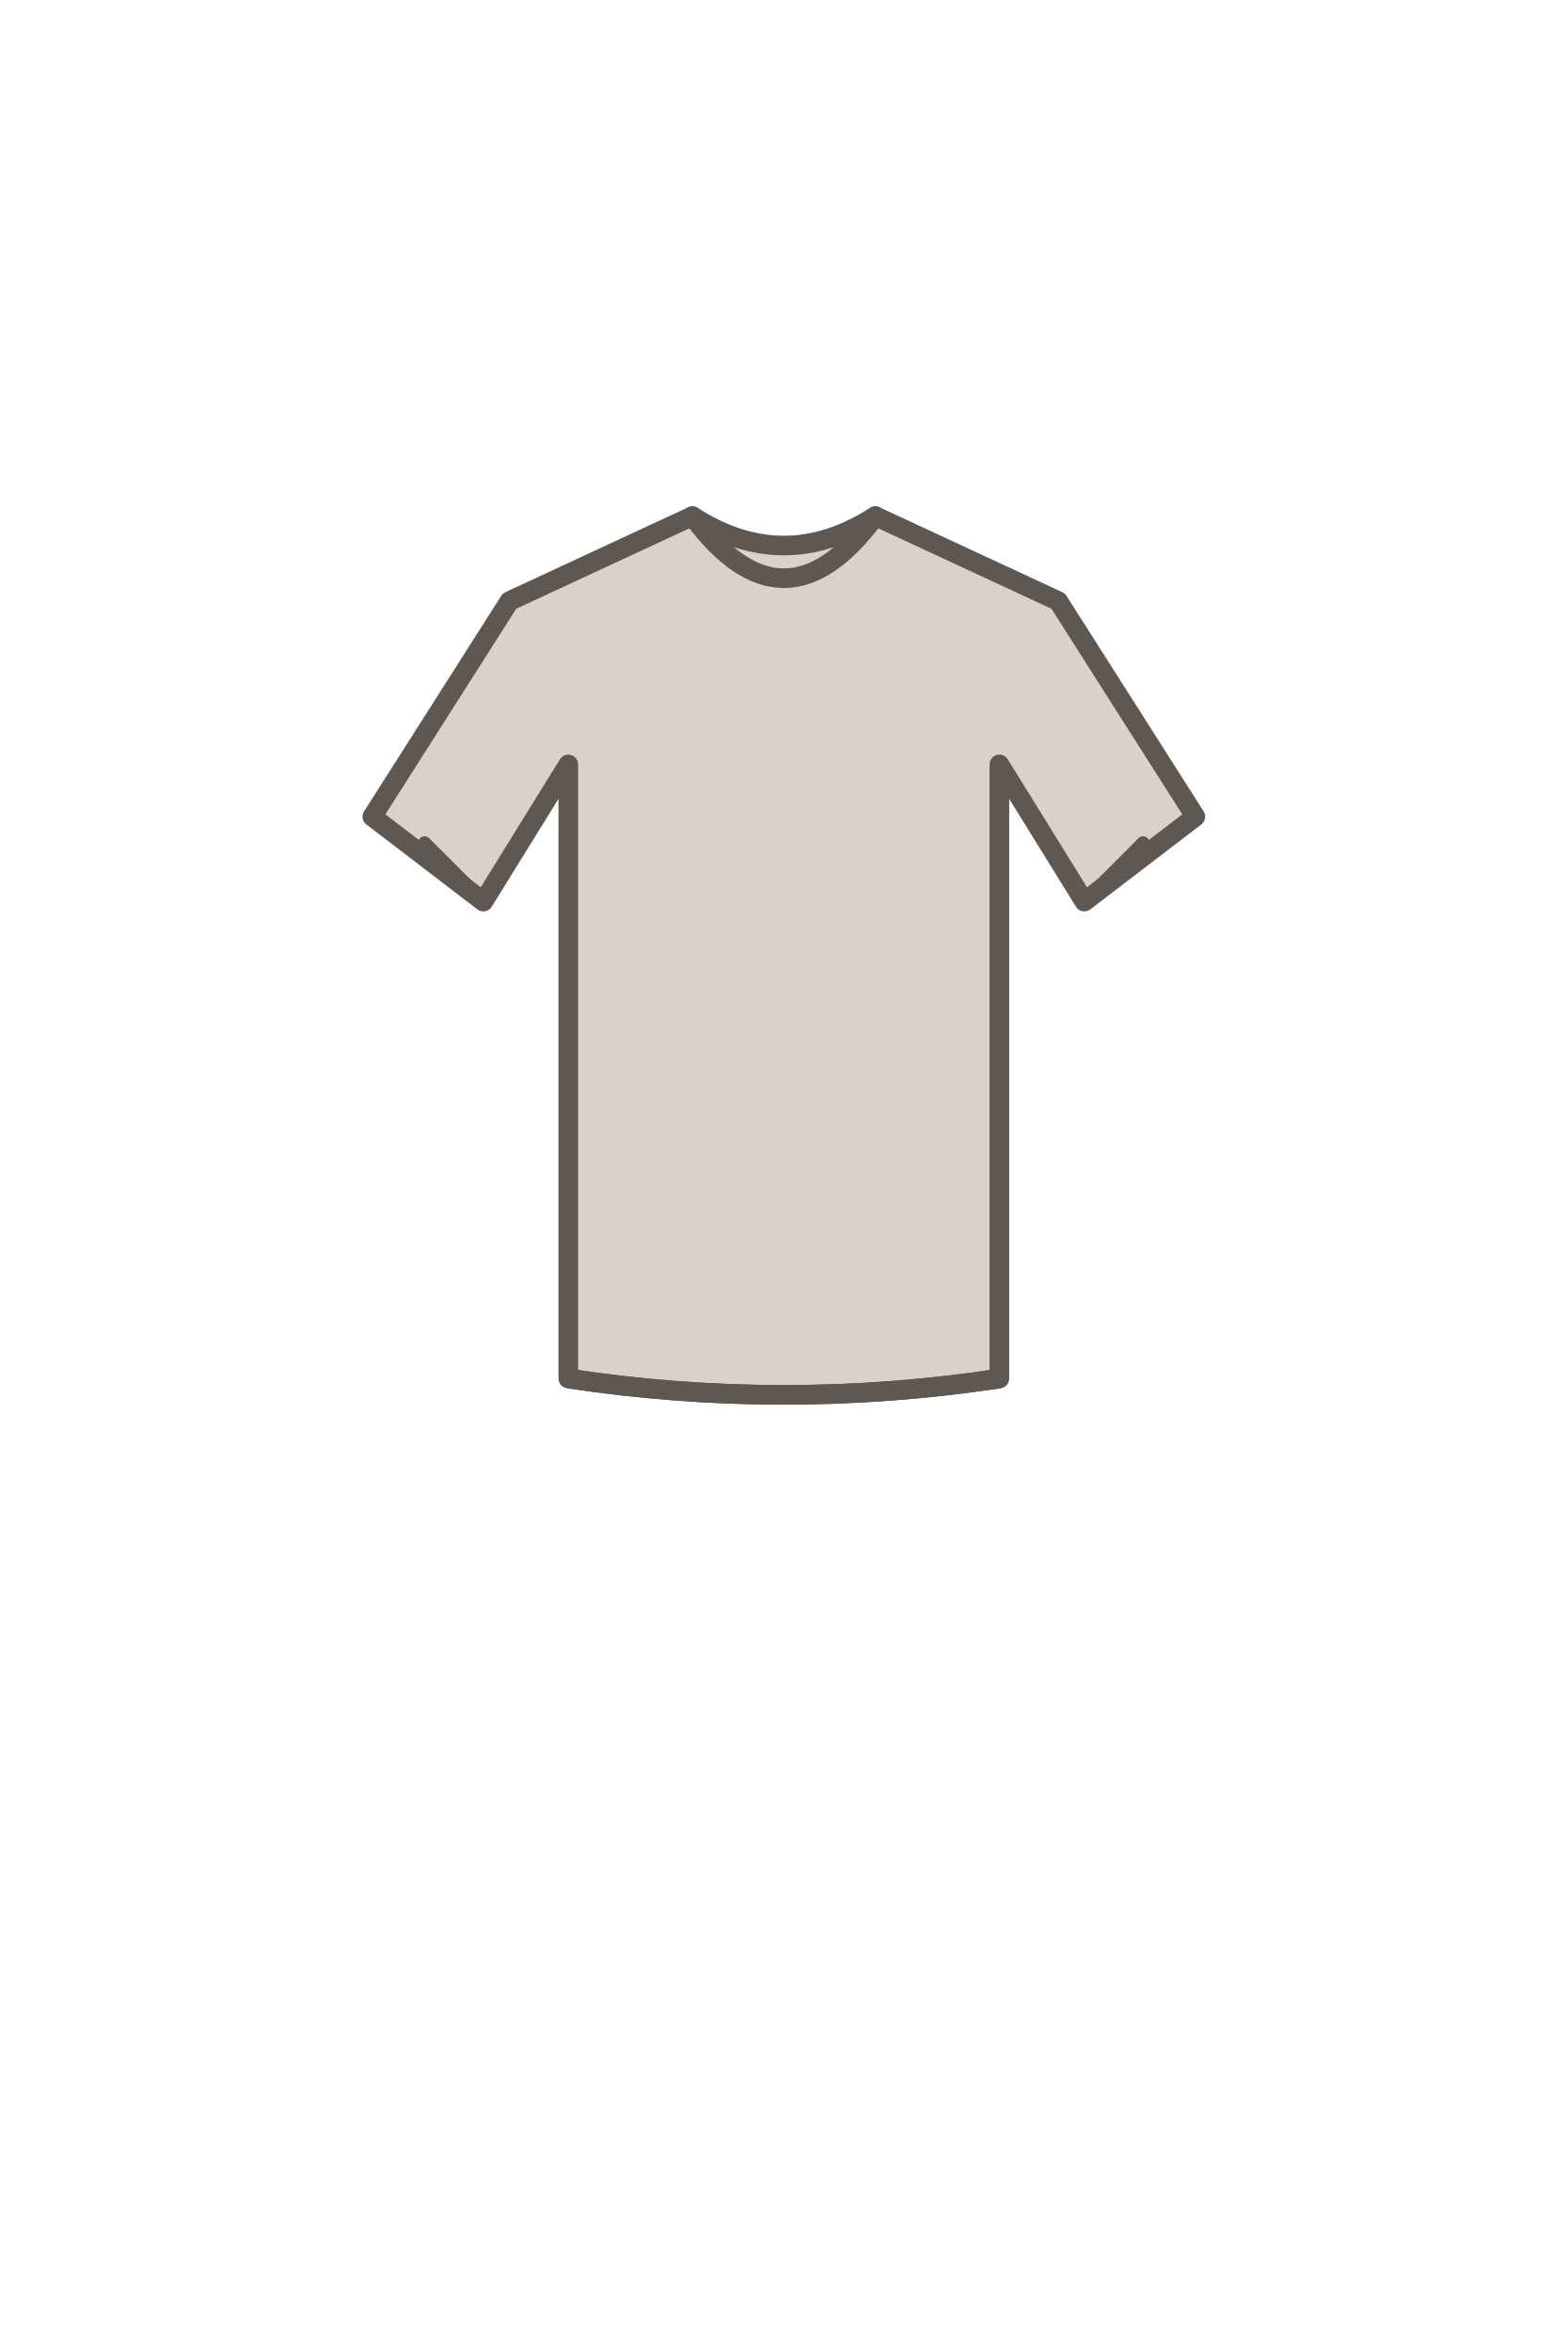
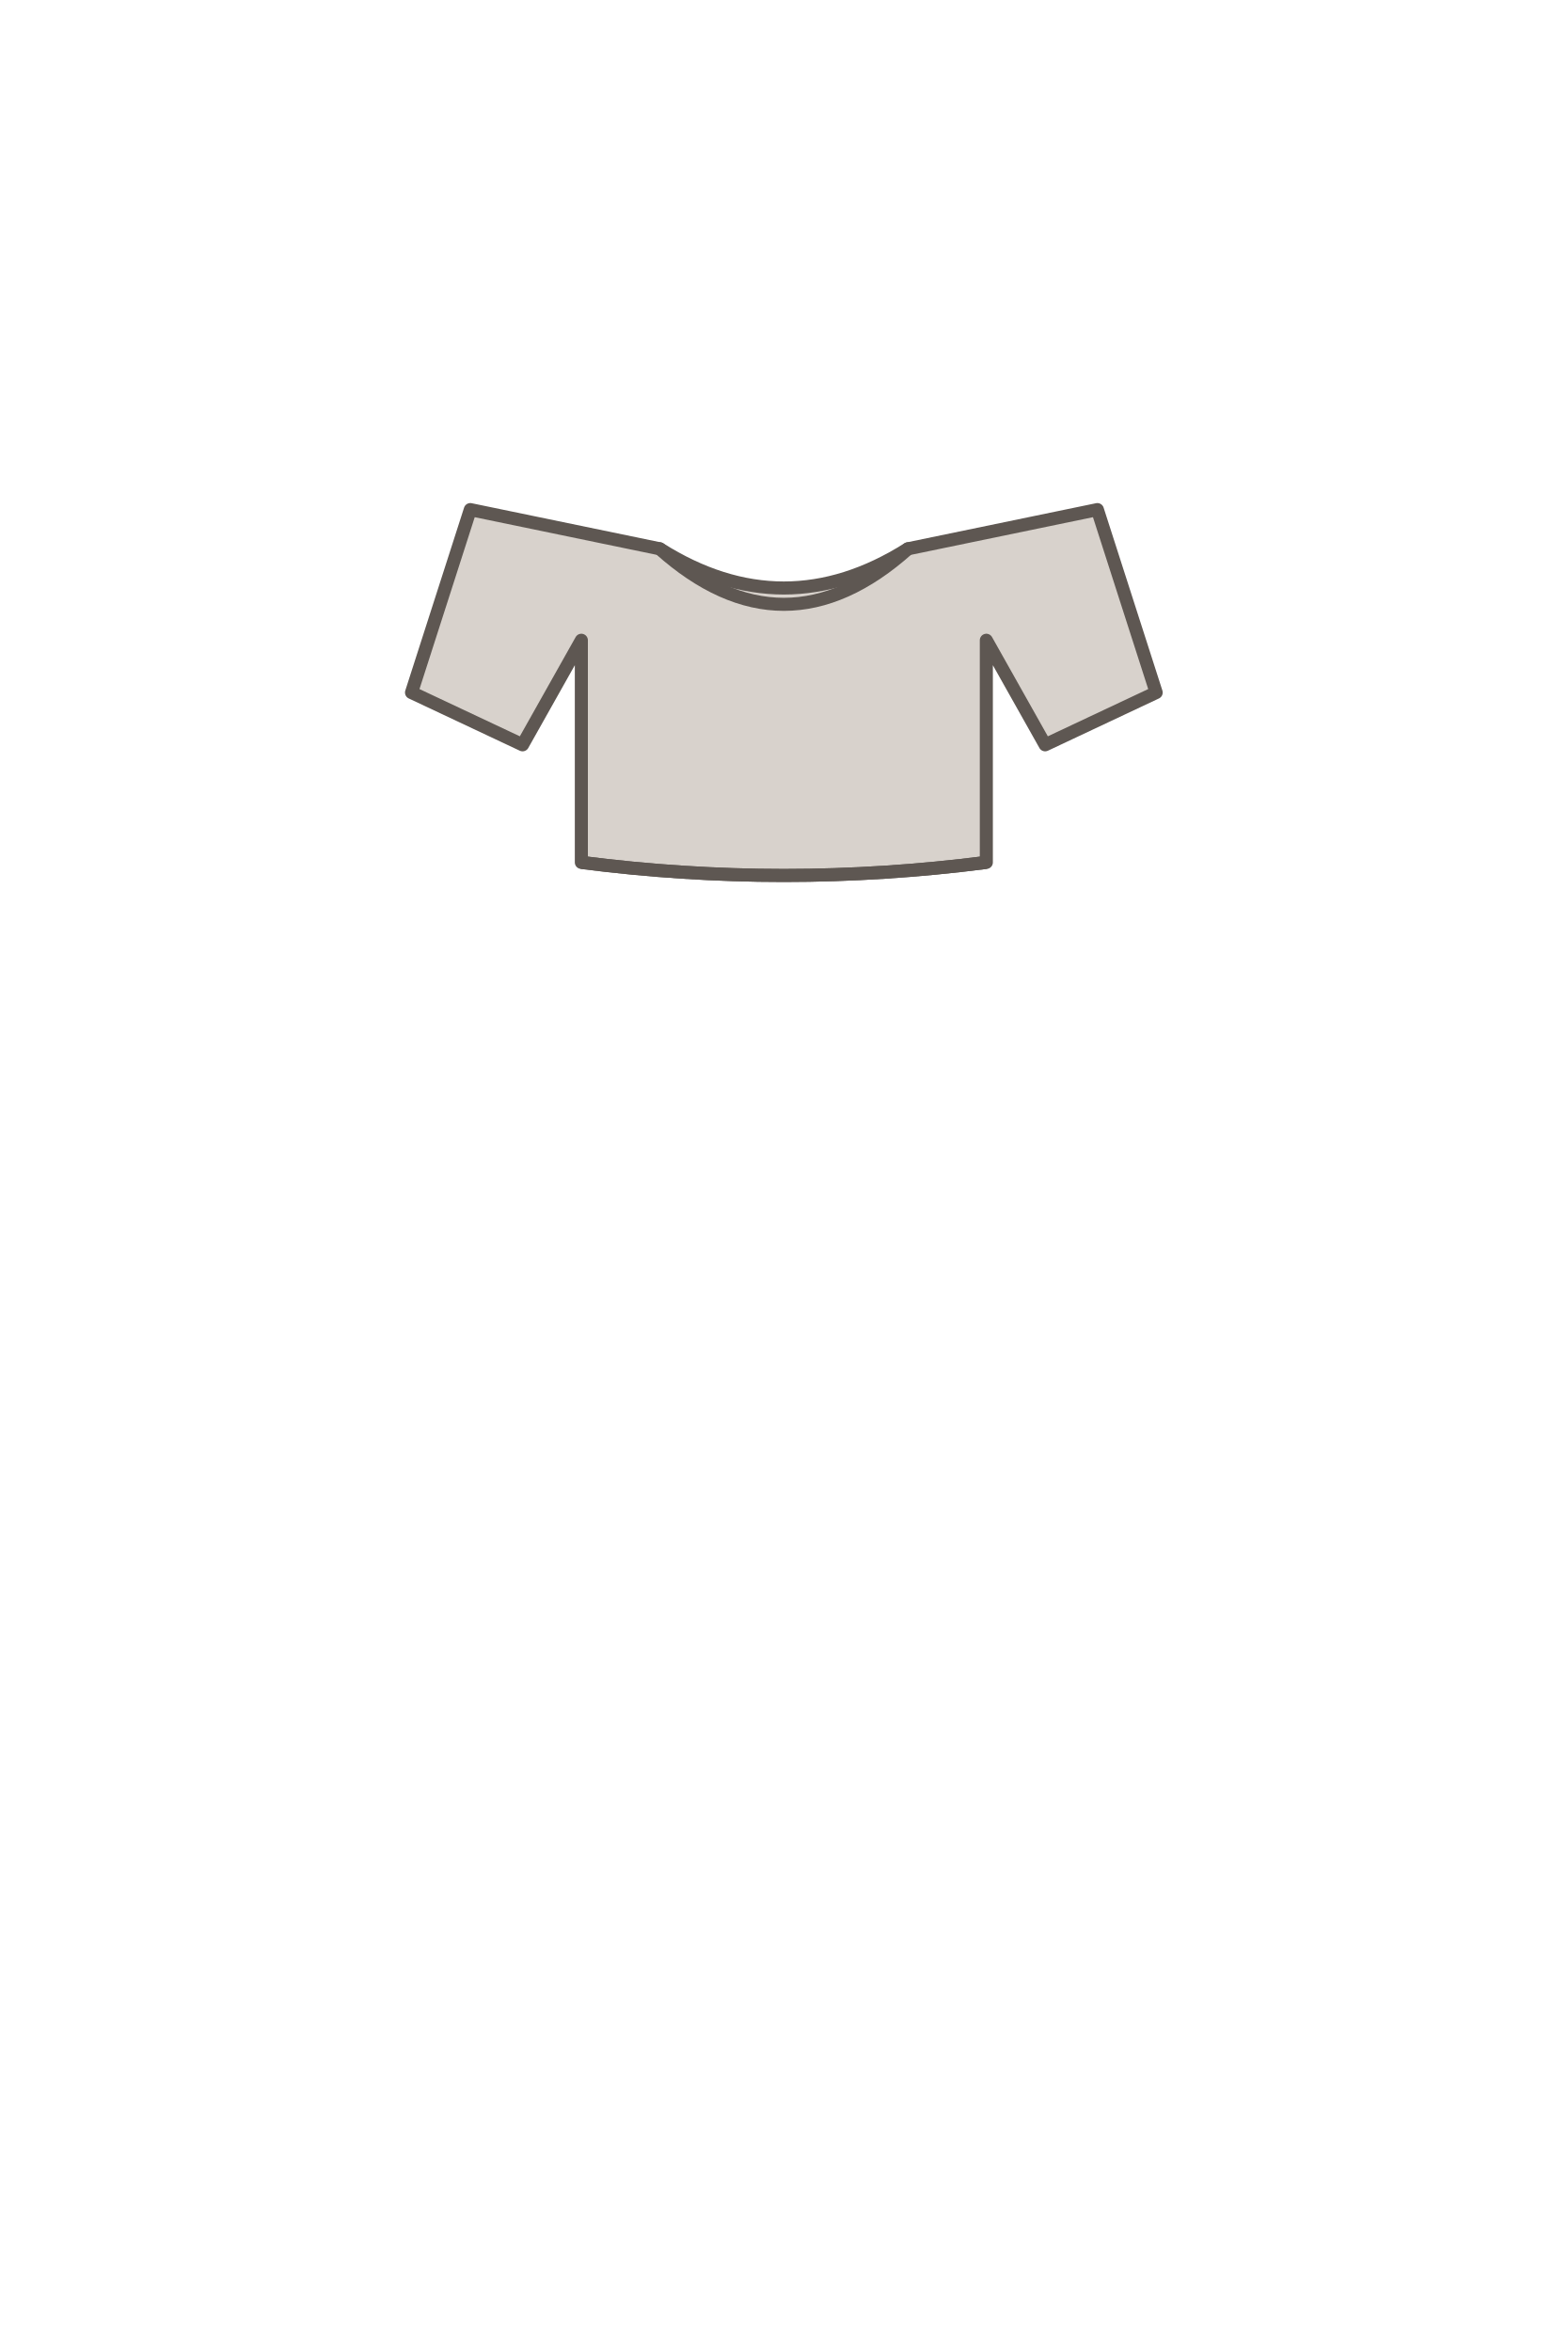
<svg xmlns="http://www.w3.org/2000/svg" viewBox="0 0 240 360">
-   <path d="M78 92 L106 79 Q120 88 134 79 L162 92 L183 125 L166 138 L153 117 V211 Q120 216 87 211 V117 L74 138 L57 125 Z" fill="#d8d2cc" stroke="#5e5752" stroke-width="3" stroke-linejoin="round" />
-   <path d="M106 79 Q120 98 134 79" fill="none" stroke="#5e5752" stroke-width="3" stroke-linecap="round" />
-   <path d="M87 211 Q120 216 153 211" fill="none" stroke="#5e5752" stroke-width="3" />
-   <path d="M74 138 L65 129 M166 138 L175 129" fill="none" stroke="#5e5752" stroke-width="2" stroke-linecap="round" />
+   <path d="M72 78 L101 84 Q120 96 139 84 L168 78 L177 106 L160 114 L151 98 V132 Q120 136 89 132 V98 L80 114 L63 106 Z" fill="#d8d2cc" stroke="#5e5752" stroke-width="2" stroke-linejoin="round" />
+   <path d="M101 84 Q120 101 139 84" fill="none" stroke="#5e5752" stroke-width="2" stroke-linecap="round" />
+   <path d="M89 132 Q120 136 151 132" fill="none" stroke="#5e5752" stroke-width="2" />
</svg>
